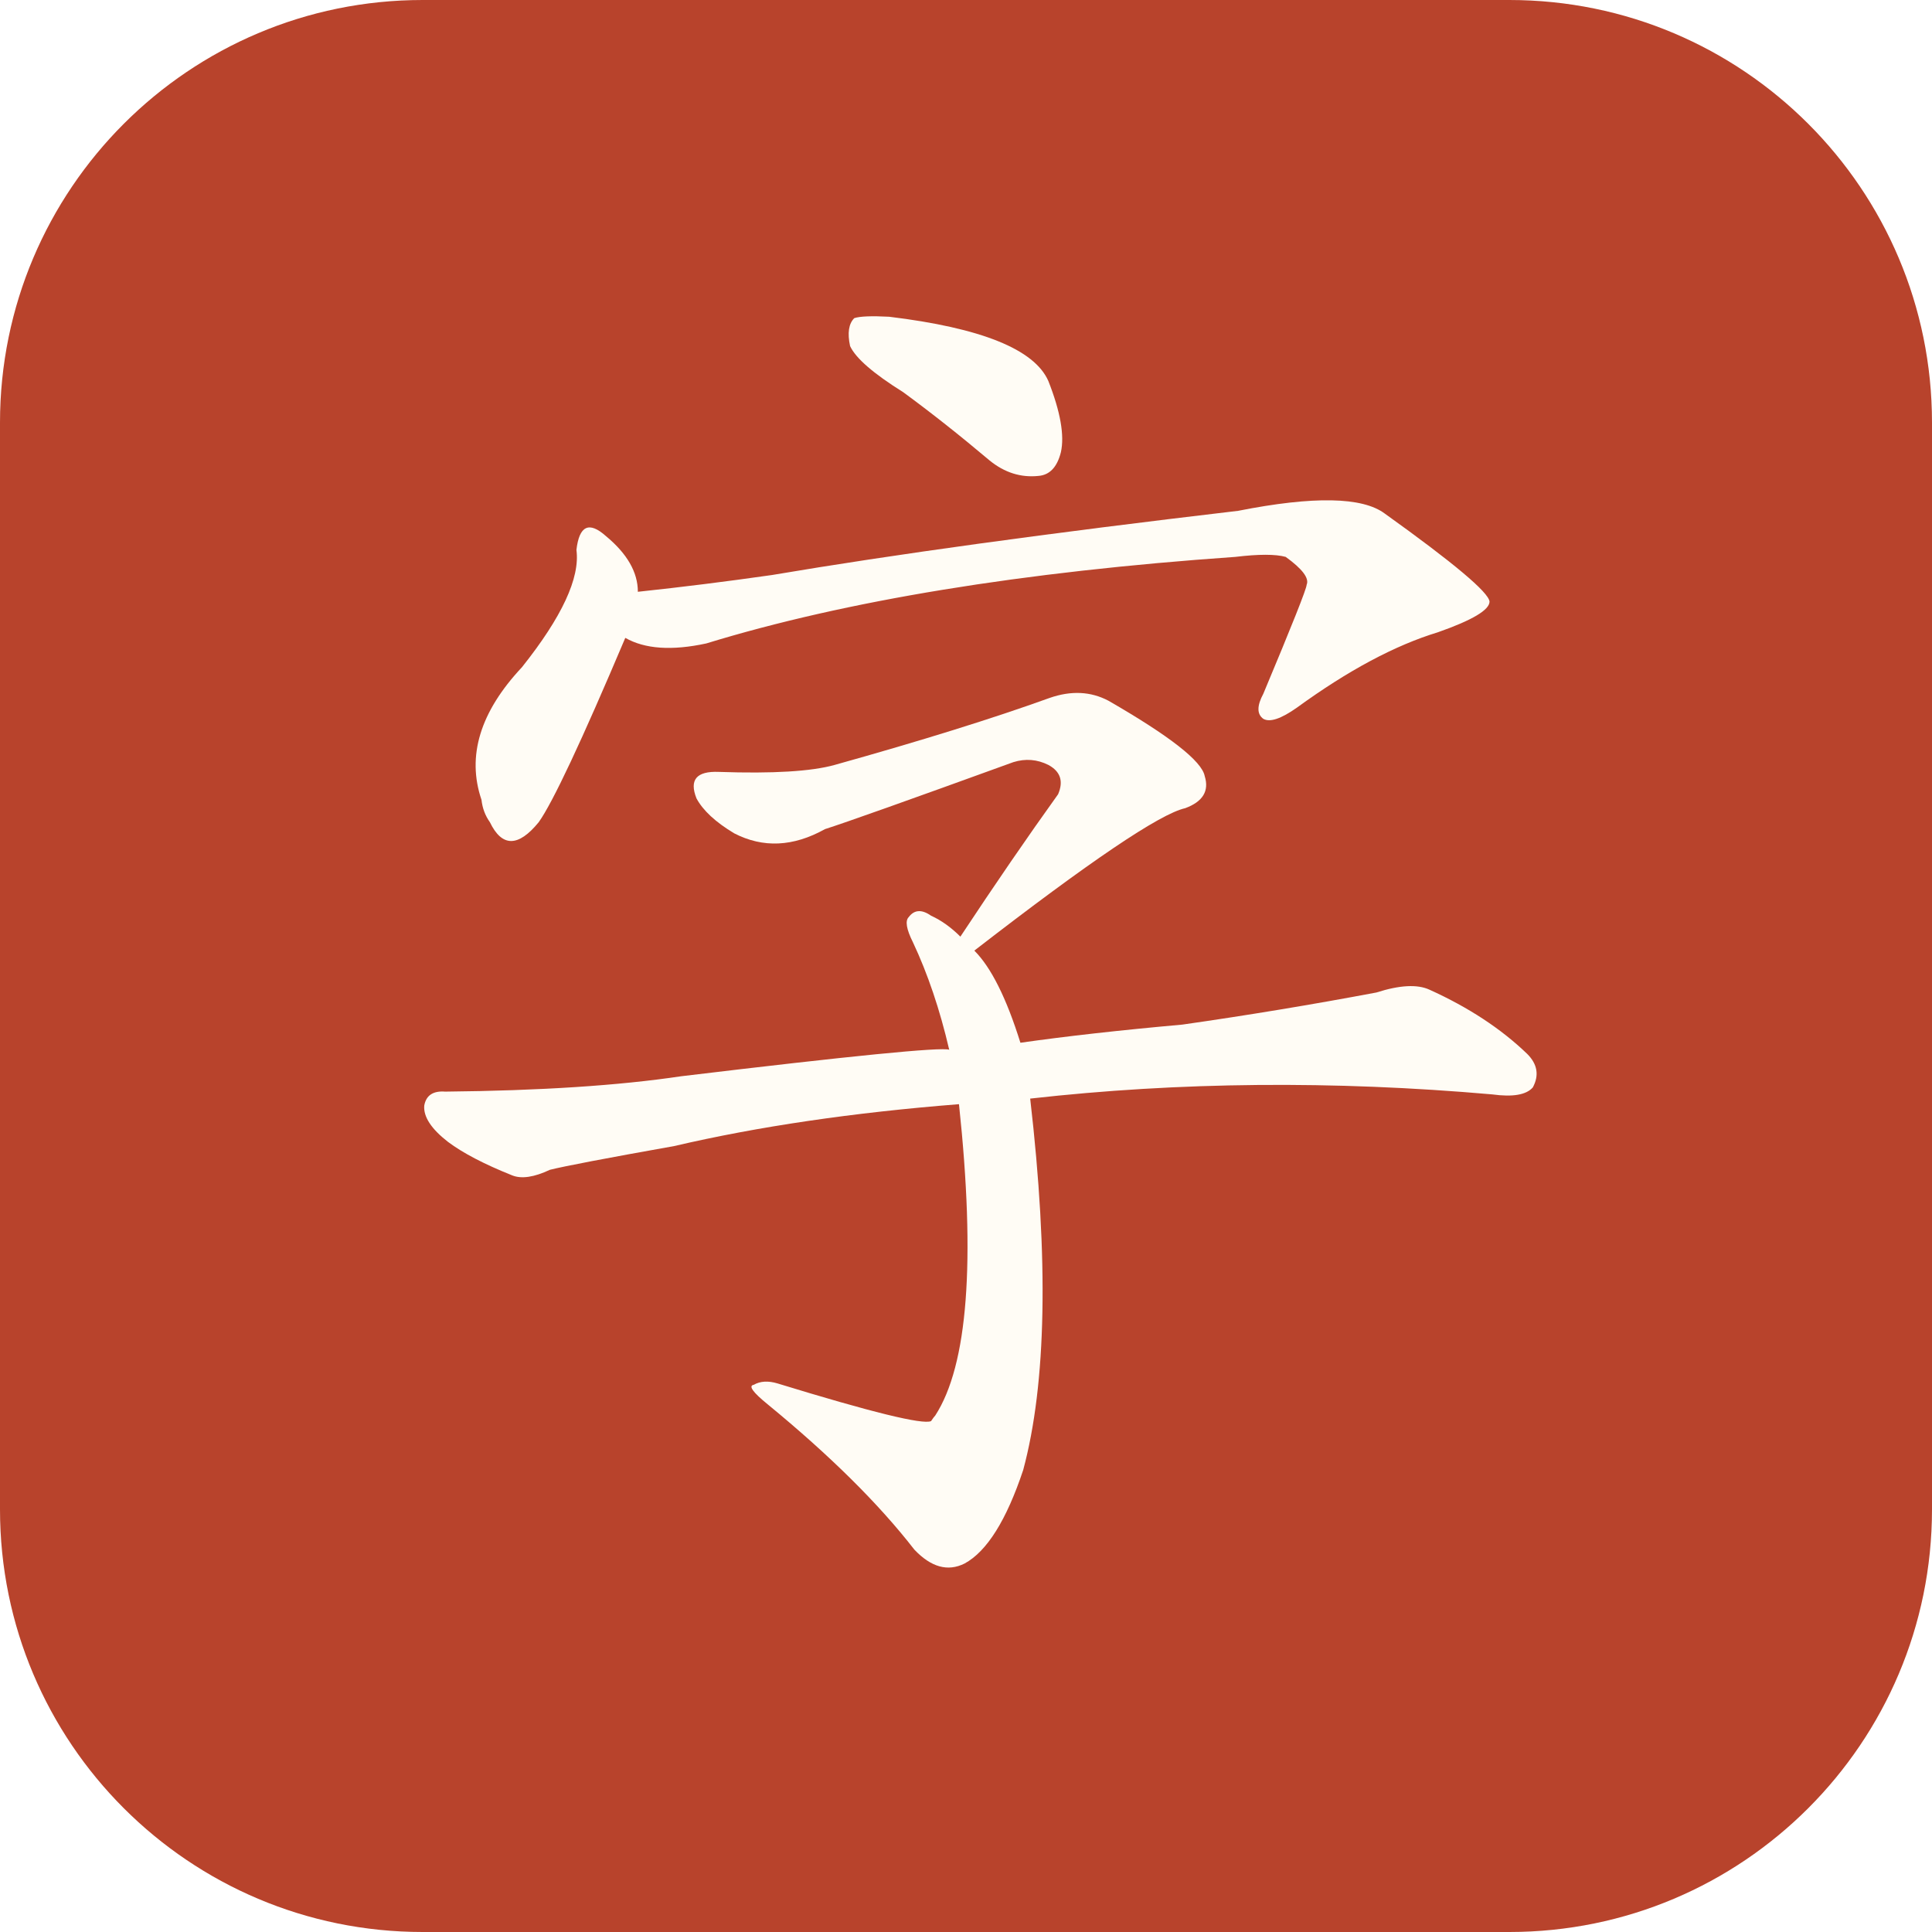
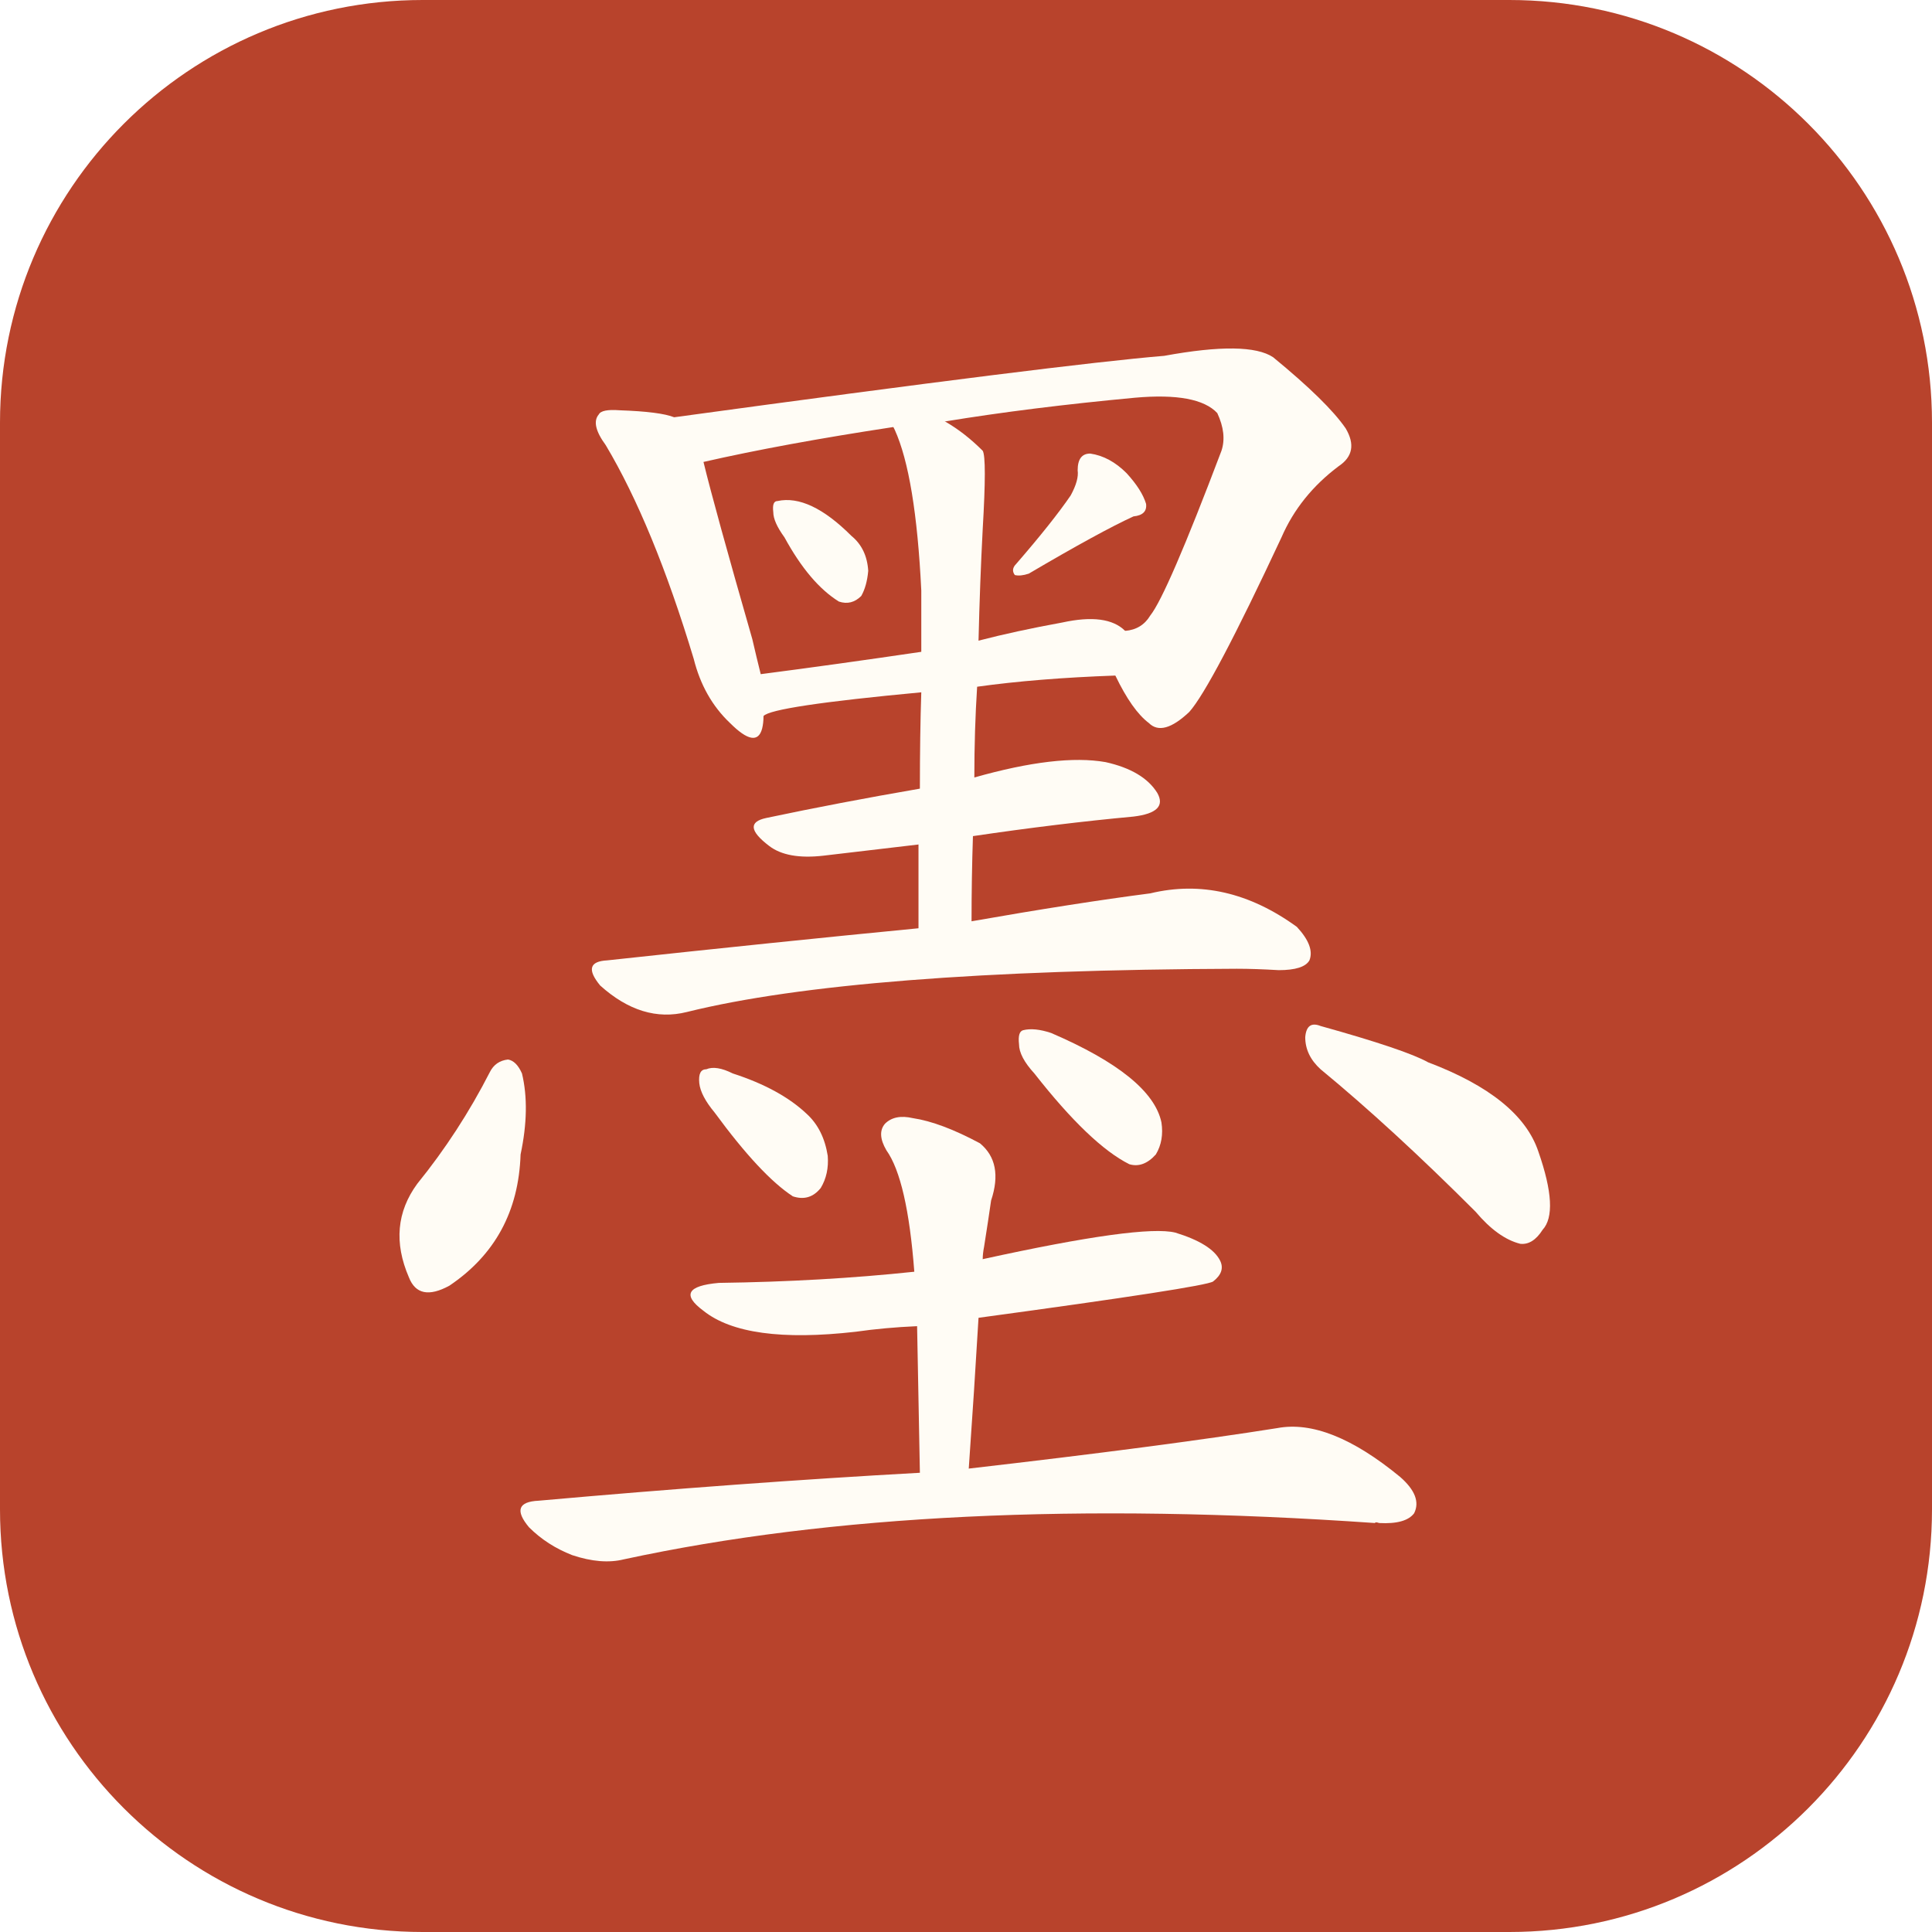
<svg xmlns="http://www.w3.org/2000/svg" viewBox="0 0 1024 1024">
  <rect width="1024" height="1024" rx="224" fill="#b8432c" />
  <g transform="translate(133.1 799.1) scale(0.74 -0.74)" fill="#fffcf5">
-     <path d="M 467 799 Q 497 777 529 750 Q 545 737 564 739 Q 576 740 580 756 Q 584 774 571 807 Q 556 841 457 853 Q 438 854 432 852 Q 426 846 429 832 Q 435 819 467 799 Z" />
-     <path d="M 277 656 Q 277 677 254 696 Q 236 712 233 686 Q 237 656 194 602 Q 149 554 165 507 Q 166 498 171 491 Q 184 464 206 491 Q 221 512 268 623 L 277 656 Z" />
-     <path d="M 268 623 Q 289 611 326 619 Q 476 665 705 681 Q 730 684 741 681 Q 759 668 756 661 Q 756 657 725 583 Q 718 570 725 565 Q 732 561 749 573 Q 804 613 850 627 Q 887 640 887 649 Q 886 659 812 712 Q 788 730 707 714 Q 503 690 373 668 Q 324 661 277 656 C 247 653 239 632 268 623 Z" />
-     <path d="M 518 399 Q 642 495 669 501 Q 688 508 683 524 Q 680 540 614 578 Q 595 588 572 580 Q 511 558 418 532 Q 393 525 335 527 Q 311 528 319 508 Q 326 495 346 483 Q 377 467 411 486 Q 433 493 546 534 Q 559 538 571 532 Q 584 525 578 511 Q 545 465 508 409 C 491 384 494 381 518 399 Z" />
-     <path d="M 551 333 Q 536 381 518 399 L 508 409 Q 498 419 487 424 Q 477 431 471 423 Q 467 419 474 405 Q 490 371 500 328 L 507 289 Q 525 120 490 66 Q 489 65 487 62 Q 478 58 377 89 Q 367 92 360 88 Q 354 87 370 74 Q 437 19 475 -30 Q 493 -49 511 -40 Q 535 -27 553 27 Q 578 120 558 293 L 551 333 Z" />
-     <path d="M 558 293 Q 718 311 889 296 Q 911 293 918 301 Q 925 314 914 325 Q 886 352 844 371 Q 831 377 806 369 Q 737 356 667 346 Q 600 340 551 333 L 500 328 Q 491 331 308 309 Q 241 299 139 298 Q 126 299 124 288 Q 123 276 141 262 Q 157 250 187 238 Q 197 234 214 242 Q 230 246 303 259 Q 393 280 507 289 L 558 293 Z" />
+     <path d="M 303 781 Q 293 785 264 786 Q 251 787 249 783 Q 243 776 254 761 Q 288 704 317 608 Q 324 580 343 562 Q 362 543 366 558 Q 367 562 367 567 L 365 597 Q 362 609 359 622 Q 332 716 324 749 C 317 777 317 777 303 781 Z" />
+     <path d="M 619 596 Q 631 571 643 562 Q 653 552 672 570 Q 688 588 738 695 Q 751 725 779 746 Q 794 756 784 773 Q 771 792 732 824 Q 714 836 654 825 Q 581 819 303 781 C 273 777 295 743 324 749 Q 381 762 460 774 L 497 778 Q 558 788 633 795 Q 678 799 692 784 Q 699 769 695 757 Q 656 654 644 639 Q 638 629 626 628 C 607 617 607 617 619 596 Z" />
+     <path d="M 382 695 Q 400 662 421 649 Q 430 646 437 653 Q 441 660 442 671 Q 441 687 430 696 Q 400 726 377 721 Q 373 721 374 713 Q 374 706 382 695 Z" />
+     <path d="M 587 725 Q 574 706 548 676 Q 544 672 547 668 Q 551 667 557 669 Q 608 699 632 710 Q 642 711 641 719 Q 638 729 627 741 Q 615 753 601 755 Q 592 755 592 743 Q 593 736 587 725 Z" />
+     <path d="M 520 588 Q 563 594 619 596 C 649 597 651 611 626 628 Q 613 641 581 634 Q 548 628 521 621 L 480 613 Q 419 604 365 597 C 335 593 339 556 367 567 Q 373 574 480 584 L 520 588 Z" />
+     <path d="M 516 420 Q 516 451 517 481 L 518 523 Q 518 557 520 588 L 521 621 Q 522 663 524 701 Q 527 752 524 757 Q 511 770 497 778 C 472 794 449 802 460 774 L 461 772 Q 476 739 480 657 Q 480 639 480 613 L 480 584 Q 479 554 479 515 L 478 475 Q 478 448 478 415 C 478 385 516 390 516 420 Z" />
+     <path d="M 517 481 Q 578 490 632 495 Q 657 498 649 512 Q 639 528 612 534 Q 578 540 518 523 L 479 515 Q 421 505 369 494 Q 350 490 371 474 Q 384 464 410 467 Q 444 471 478 475 L 517 481 Z" />
+     <path d="M 478 415 Q 375 405 255 392 Q 236 391 250 374 Q 280 347 312 355 Q 433 385 706 386 Q 719 386 736 385 Q 754 385 758 392 Q 762 402 749 416 Q 698 453 644 440 Q 590 433 516 420 L 478 415 Z" />
+     <path d="M 171 312 Q 149 269 119 232 Q 97 202 113 165 Q 120 147 142 159 Q 191 192 193 253 Q 200 286 194 311 Q 190 320 184 321 Q 175 320 171 312 Z" />
+     <path d="M 332 283 Q 365 238 388 223 Q 400 219 408 229 Q 414 239 413 252 Q 410 271 398 282 Q 379 300 345 311 Q 333 317 326 314 Q 320 314 321 304 Q 322 295 332 283 Z" />
+     <path d="M 561 311 Q 601 260 629 246 Q 639 243 648 253 Q 654 263 652 276 Q 645 309 573 340 Q 561 344 553 342 Q 549 341 550 332 Q 550 323 561 311 Z" />
+     <path d="M 766 314 Q 817 272 877 212 Q 893 193 909 189 Q 918 188 925 199 Q 937 212 922 255 Q 909 294 843 319 Q 827 328 766 345 Q 756 349 755 337 Q 755 324 766 314 Z" />
+     <path d="M 521 136 Q 683 158 689 162 Q 698 169 694 177 Q 688 189 662 197 Q 638 203 524 178 L 475 169 Q 409 162 335 161 Q 301 158 324 141 Q 354 117 433 126 Q 454 129 477 130 L 521 136 Z" />
+     <path d="M 514 28 Q 518 85 521 136 L 524 178 Q 524 182 525 187 Q 528 206 530 220 Q 539 247 522 261 Q 494 276 474 279 Q 461 282 454 275 Q 448 268 455 256 Q 470 235 475 169 L 477 130 Q 478 81 479 25 C 480 -5 512 -2 514 28 Z" />
+     <path d="M 479 25 Q 352 18 206 5 Q 184 4 199 -14 Q 212 -27 230 -34 Q 251 -41 267 -37 Q 489 11 805 -11 Q 805 -10 808 -11 Q 827 -12 833 -4 Q 839 8 823 22 Q 772 64 735 57 Q 653 44 514 28 L 479 25 Z" />
  </g>
</svg>
